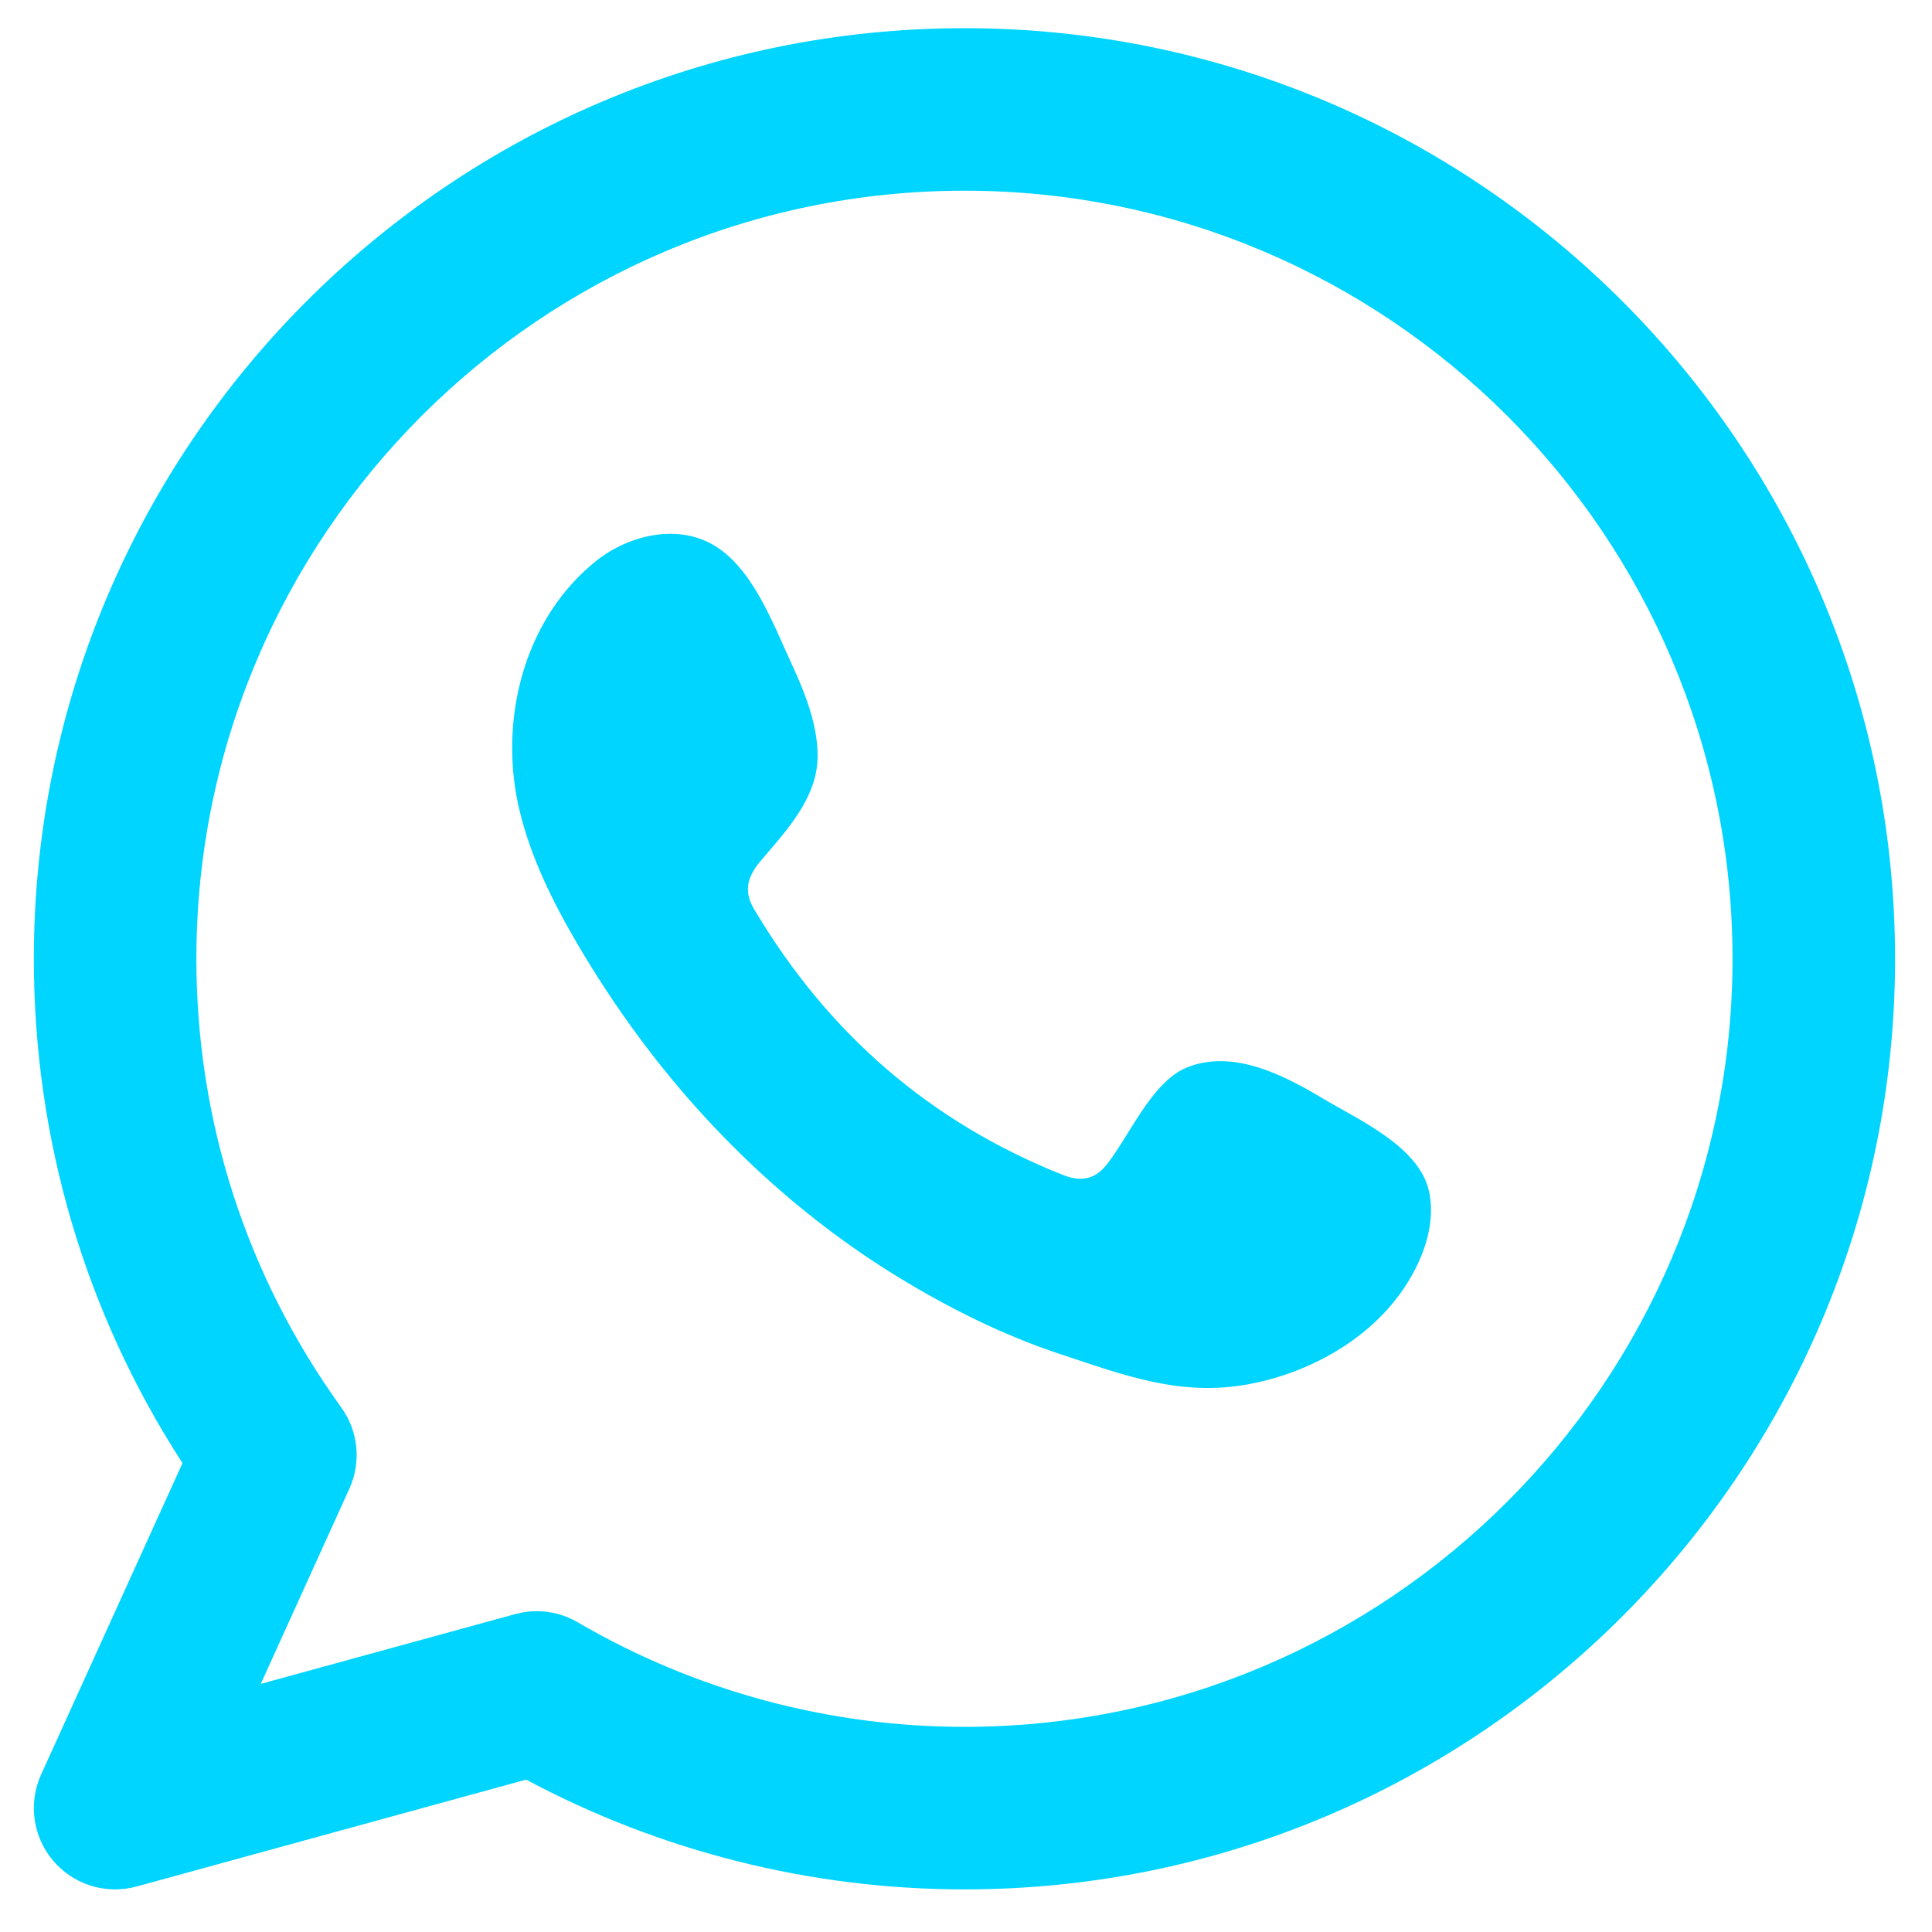
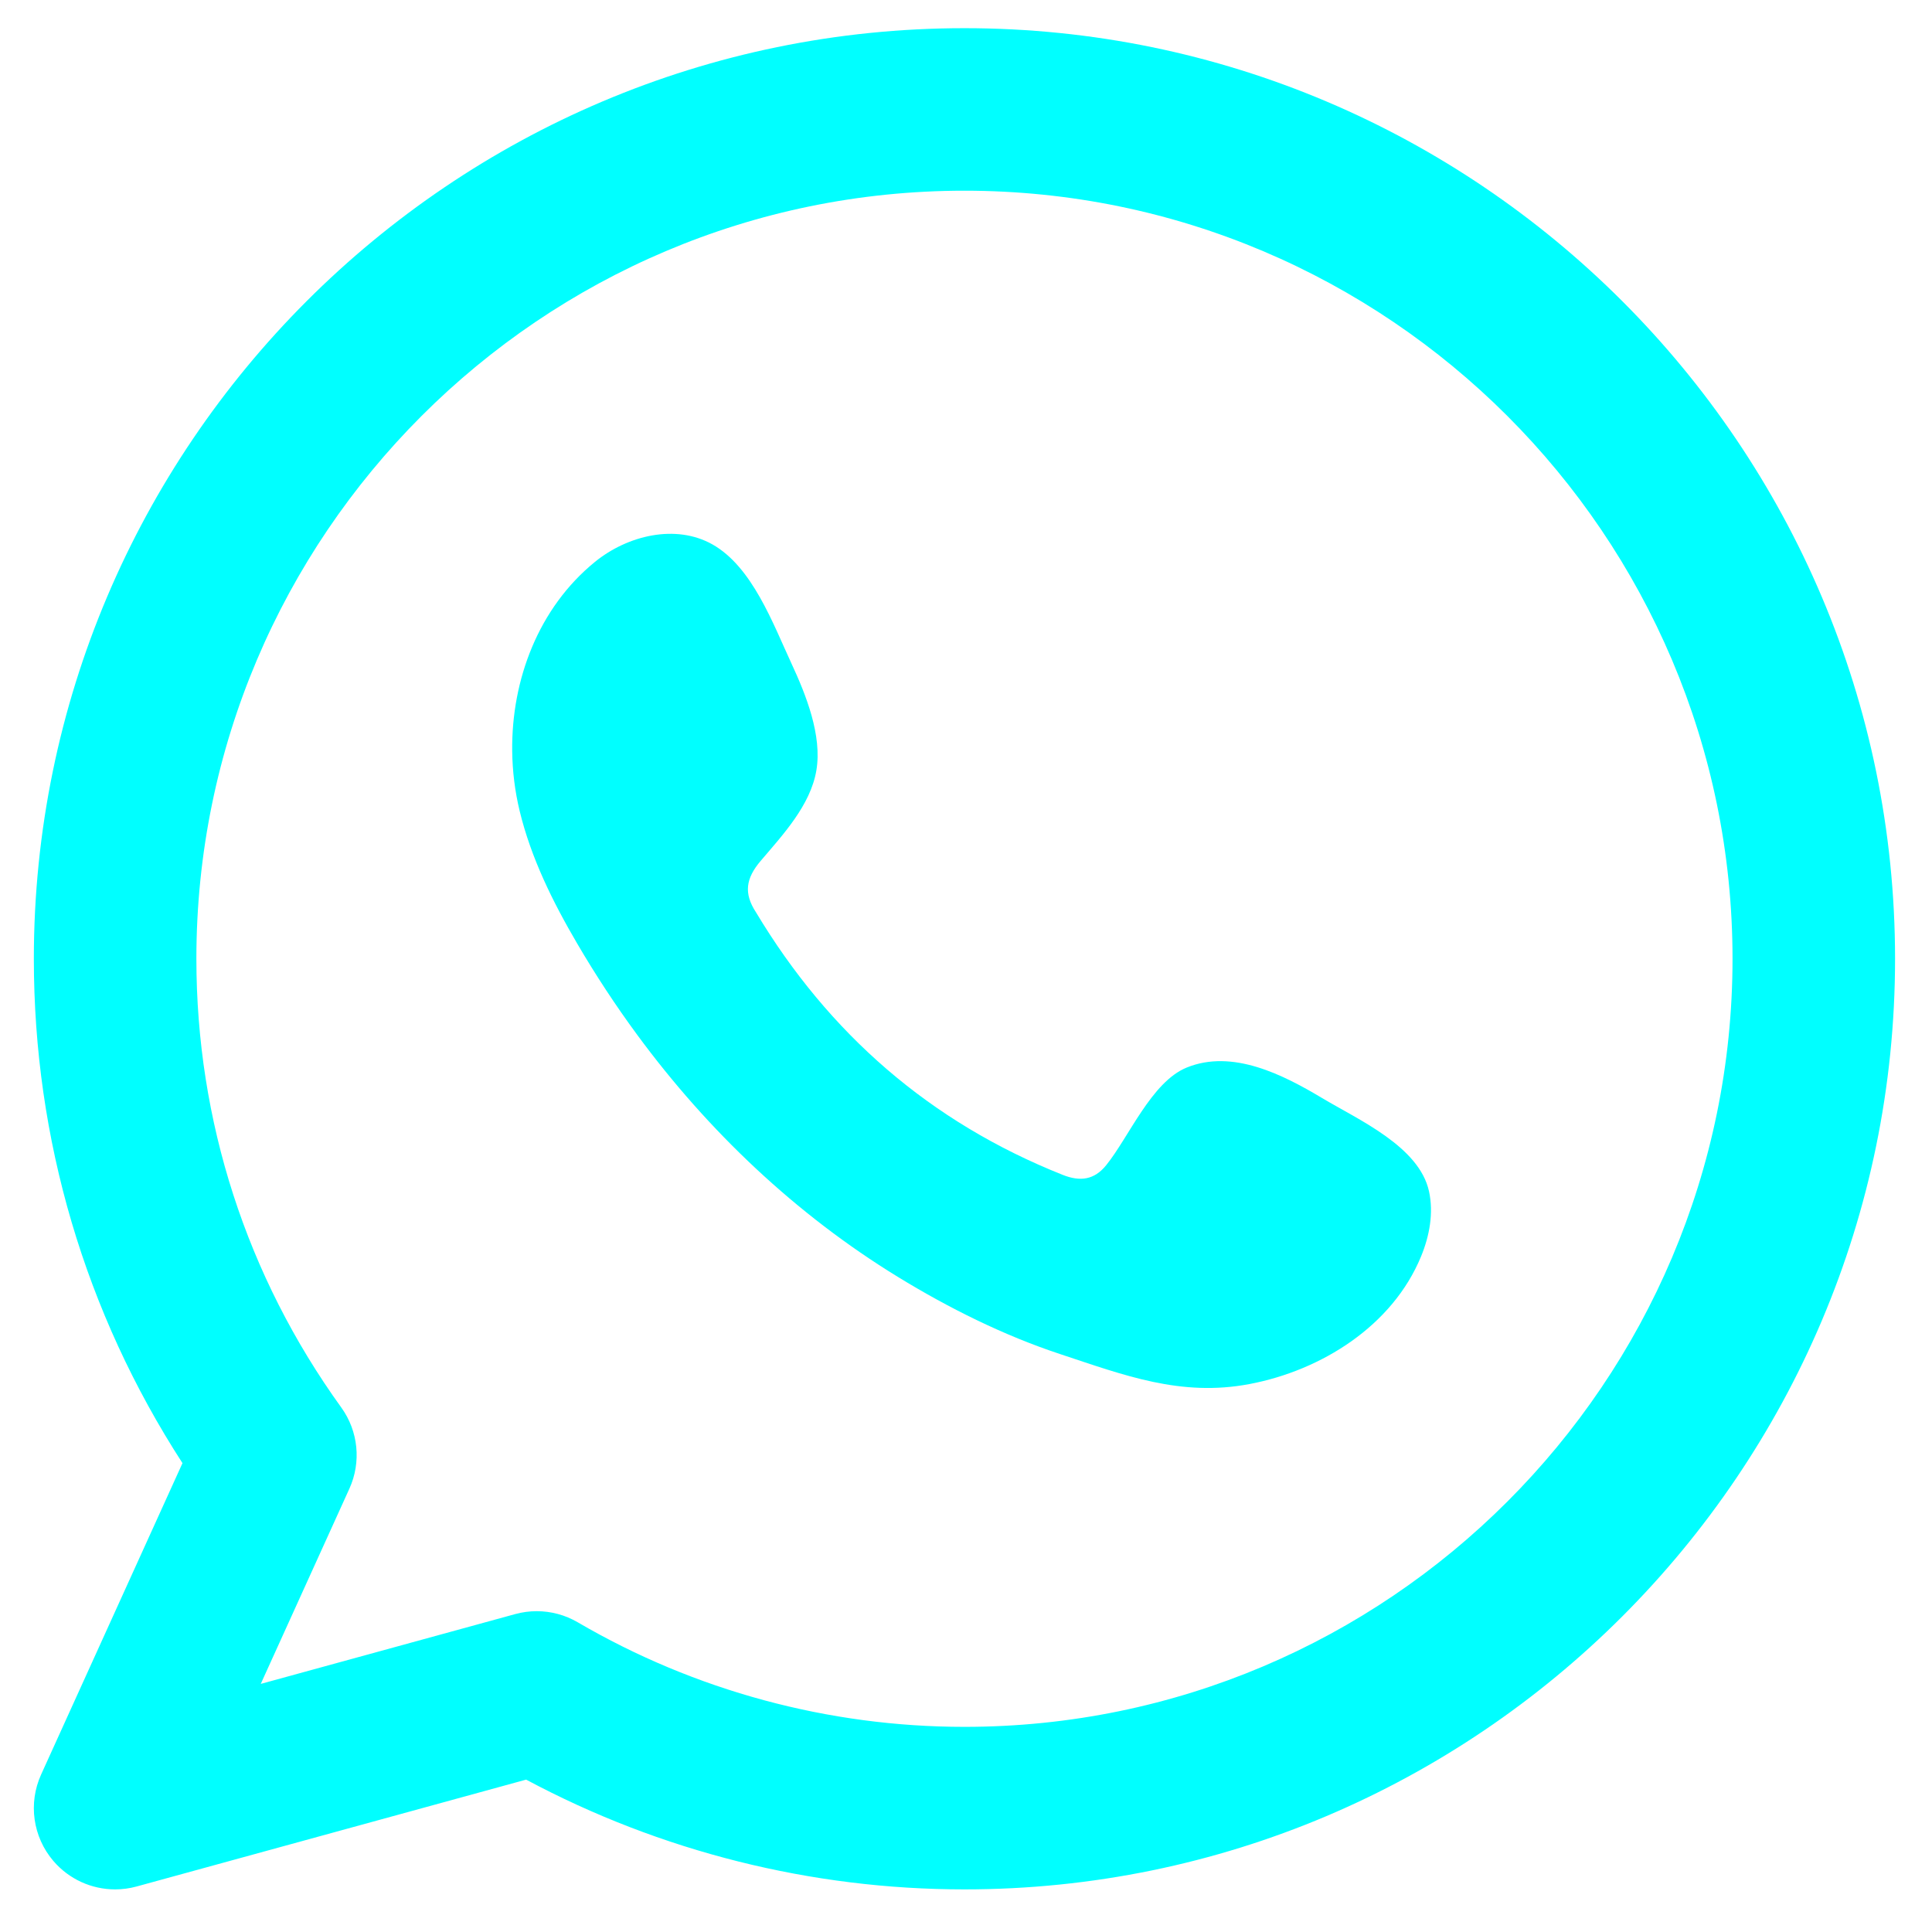
<svg xmlns="http://www.w3.org/2000/svg" version="1.1" id="Layer_1" x="0px" y="0px" viewBox="0 0 512 512" style="enable-background:new 0 0 512 512;" xml:space="preserve">
  <style type="text/css">
	.st0{fill-rule:evenodd;clip-rule:evenodd;fill:#00FB73;}
</style>
  <g>
    <g>
      <g>
-         <path class="st0" d="M255.589,7.468c-135.988,0-246.619,110.631-246.619,246.618     c0,47.837,13.58,93.782,39.39,133.659l-37.464,82.524c-3.453,7.609-2.196,16.524,3.225,22.879     c4.153,4.869,10.175,7.56,16.387,7.56c1.898,0,3.812-0.251,5.696-0.768l103.226-28.321     c35.636,19.058,75.601,29.09,116.16,29.09c135.987,0,246.621-110.634,246.621-246.622     C502.21,118.099,391.576,7.468,255.589,7.468z M255.589,457.635c-36.018,0-71.459-9.582-102.489-27.714     c-3.326-1.943-7.081-2.94-10.864-2.94c-1.91,0-3.826,0.255-5.698,0.768l-67.434,18.501l23.488-51.742     c3.192-7.036,2.374-15.239-2.146-21.502c-25.125-34.825-38.403-75.944-38.403-118.921     c0-112.236,91.31-203.547,203.547-203.547c112.238,0,203.548,91.31,203.548,203.547     C459.138,366.324,367.827,457.635,255.589,457.635z" id="id_103" style="fill: rgb(0, 213, 255);" />
+         <path class="st0" d="M255.589,7.468c-135.988,0-246.619,110.631-246.619,246.618     c0,47.837,13.58,93.782,39.39,133.659l-37.464,82.524c-3.453,7.609-2.196,16.524,3.225,22.879     c4.153,4.869,10.175,7.56,16.387,7.56c1.898,0,3.812-0.251,5.696-0.768l103.226-28.321     c35.636,19.058,75.601,29.09,116.16,29.09c135.987,0,246.621-110.634,246.621-246.622     C502.21,118.099,391.576,7.468,255.589,7.468z M255.589,457.635c-36.018,0-71.459-9.582-102.489-27.714     c-3.326-1.943-7.081-2.94-10.864-2.94c-1.91,0-3.826,0.255-5.698,0.768l-67.434,18.501l23.488-51.742     c3.192-7.036,2.374-15.239-2.146-21.502c-25.125-34.825-38.403-75.944-38.403-118.921     c0-112.236,91.31-203.547,203.547-203.547c112.238,0,203.548,91.31,203.548,203.547     C459.138,366.324,367.827,457.635,255.589,457.635z" id="id_103" style="fill: rgb(0, 255, 255);" />
      </g>
      <g>
-         <path class="st0" d="M350.407,291.018c-10.329-6.178-23.769-13.075-35.936-8.096     c-9.332,3.819-15.293,18.431-21.34,25.893c-3.107,3.829-6.811,4.428-11.576,2.509     c-35.039-13.957-61.892-37.35-81.227-69.579c-3.275-5.01-2.687-8.959,1.26-13.604     c5.844-6.875,13.176-14.684,14.756-23.956c1.58-9.267-2.766-20.104-6.598-28.355     c-4.896-10.546-10.37-25.585-20.932-31.55c-9.715-5.486-22.503-2.415-31.155,4.631     c-14.932,12.161-22.137,31.212-21.921,50.1c0.061,5.366,0.721,10.718,1.975,15.898     c3.013,12.458,8.769,24.088,15.251,35.149c4.884,8.337,10.194,16.43,15.922,24.211     c18.743,25.461,42.06,47.586,69.057,64.121c13.49,8.262,28.02,15.508,43.065,20.478     c16.874,5.574,31.91,11.38,50.13,7.918c19.078-3.623,37.885-15.429,45.456-33.814     c2.24-5.44,3.365-11.504,2.11-17.252C376.111,303.834,360.02,296.768,350.407,291.018z" id="id_104" style="fill: rgb(0, 213, 255);" />
+         <path class="st0" d="M350.407,291.018c-10.329-6.178-23.769-13.075-35.936-8.096     c-9.332,3.819-15.293,18.431-21.34,25.893c-3.107,3.829-6.811,4.428-11.576,2.509     c-35.039-13.957-61.892-37.35-81.227-69.579c-3.275-5.01-2.687-8.959,1.26-13.604     c5.844-6.875,13.176-14.684,14.756-23.956c1.58-9.267-2.766-20.104-6.598-28.355     c-4.896-10.546-10.37-25.585-20.932-31.55c-9.715-5.486-22.503-2.415-31.155,4.631     c-14.932,12.161-22.137,31.212-21.921,50.1c0.061,5.366,0.721,10.718,1.975,15.898     c3.013,12.458,8.769,24.088,15.251,35.149c4.884,8.337,10.194,16.43,15.922,24.211     c18.743,25.461,42.06,47.586,69.057,64.121c13.49,8.262,28.02,15.508,43.065,20.478     c16.874,5.574,31.91,11.38,50.13,7.918c19.078-3.623,37.885-15.429,45.456-33.814     c2.24-5.44,3.365-11.504,2.11-17.252C376.111,303.834,360.02,296.768,350.407,291.018z" id="id_104" style="fill: rgb(0, 255, 255);" />
      </g>
    </g>
  </g>
</svg>
